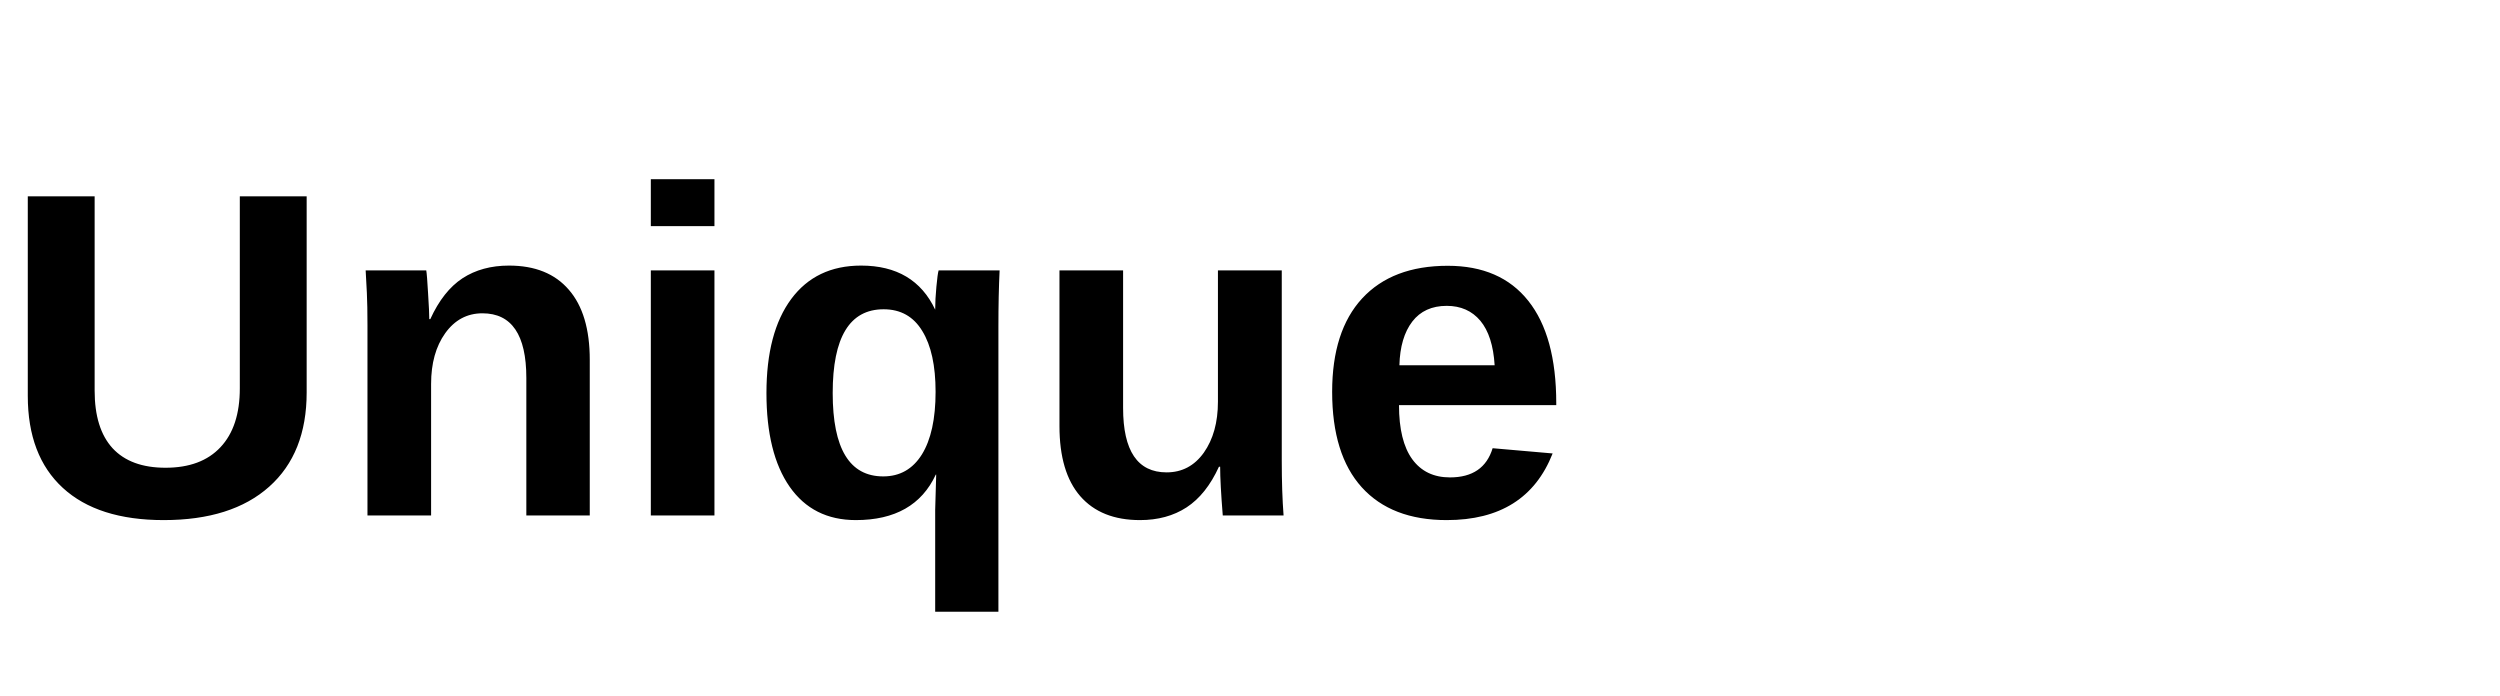
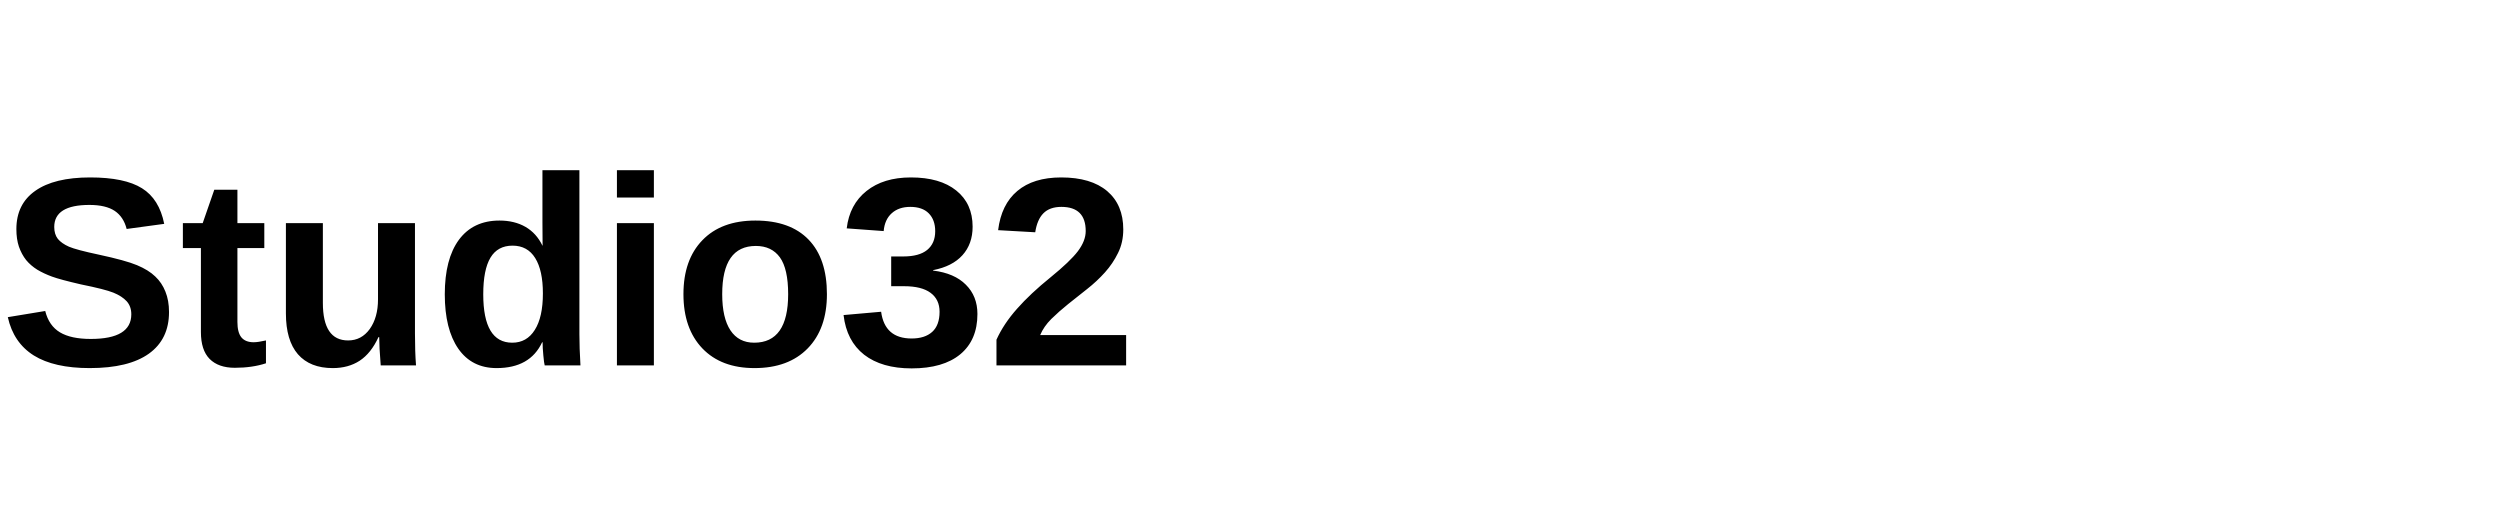
- <svg xmlns="http://www.w3.org/2000/svg" width="194" height="54" viewBox="0 0 194 54" fill="none">
-   <text x="0" y="40" font-family="Arial, sans-serif" font-size="36" font-weight="bold" fill="black">Unique</text>
+ <svg xmlns="http://www.w3.org/2000/svg" width="260" height="54" viewBox="0 0 260 54" fill="none">
+   <text x="0" y="38" font-family="Arial, sans-serif" font-size="28" font-weight="bold" fill="black">Studio32</text>
</svg>
